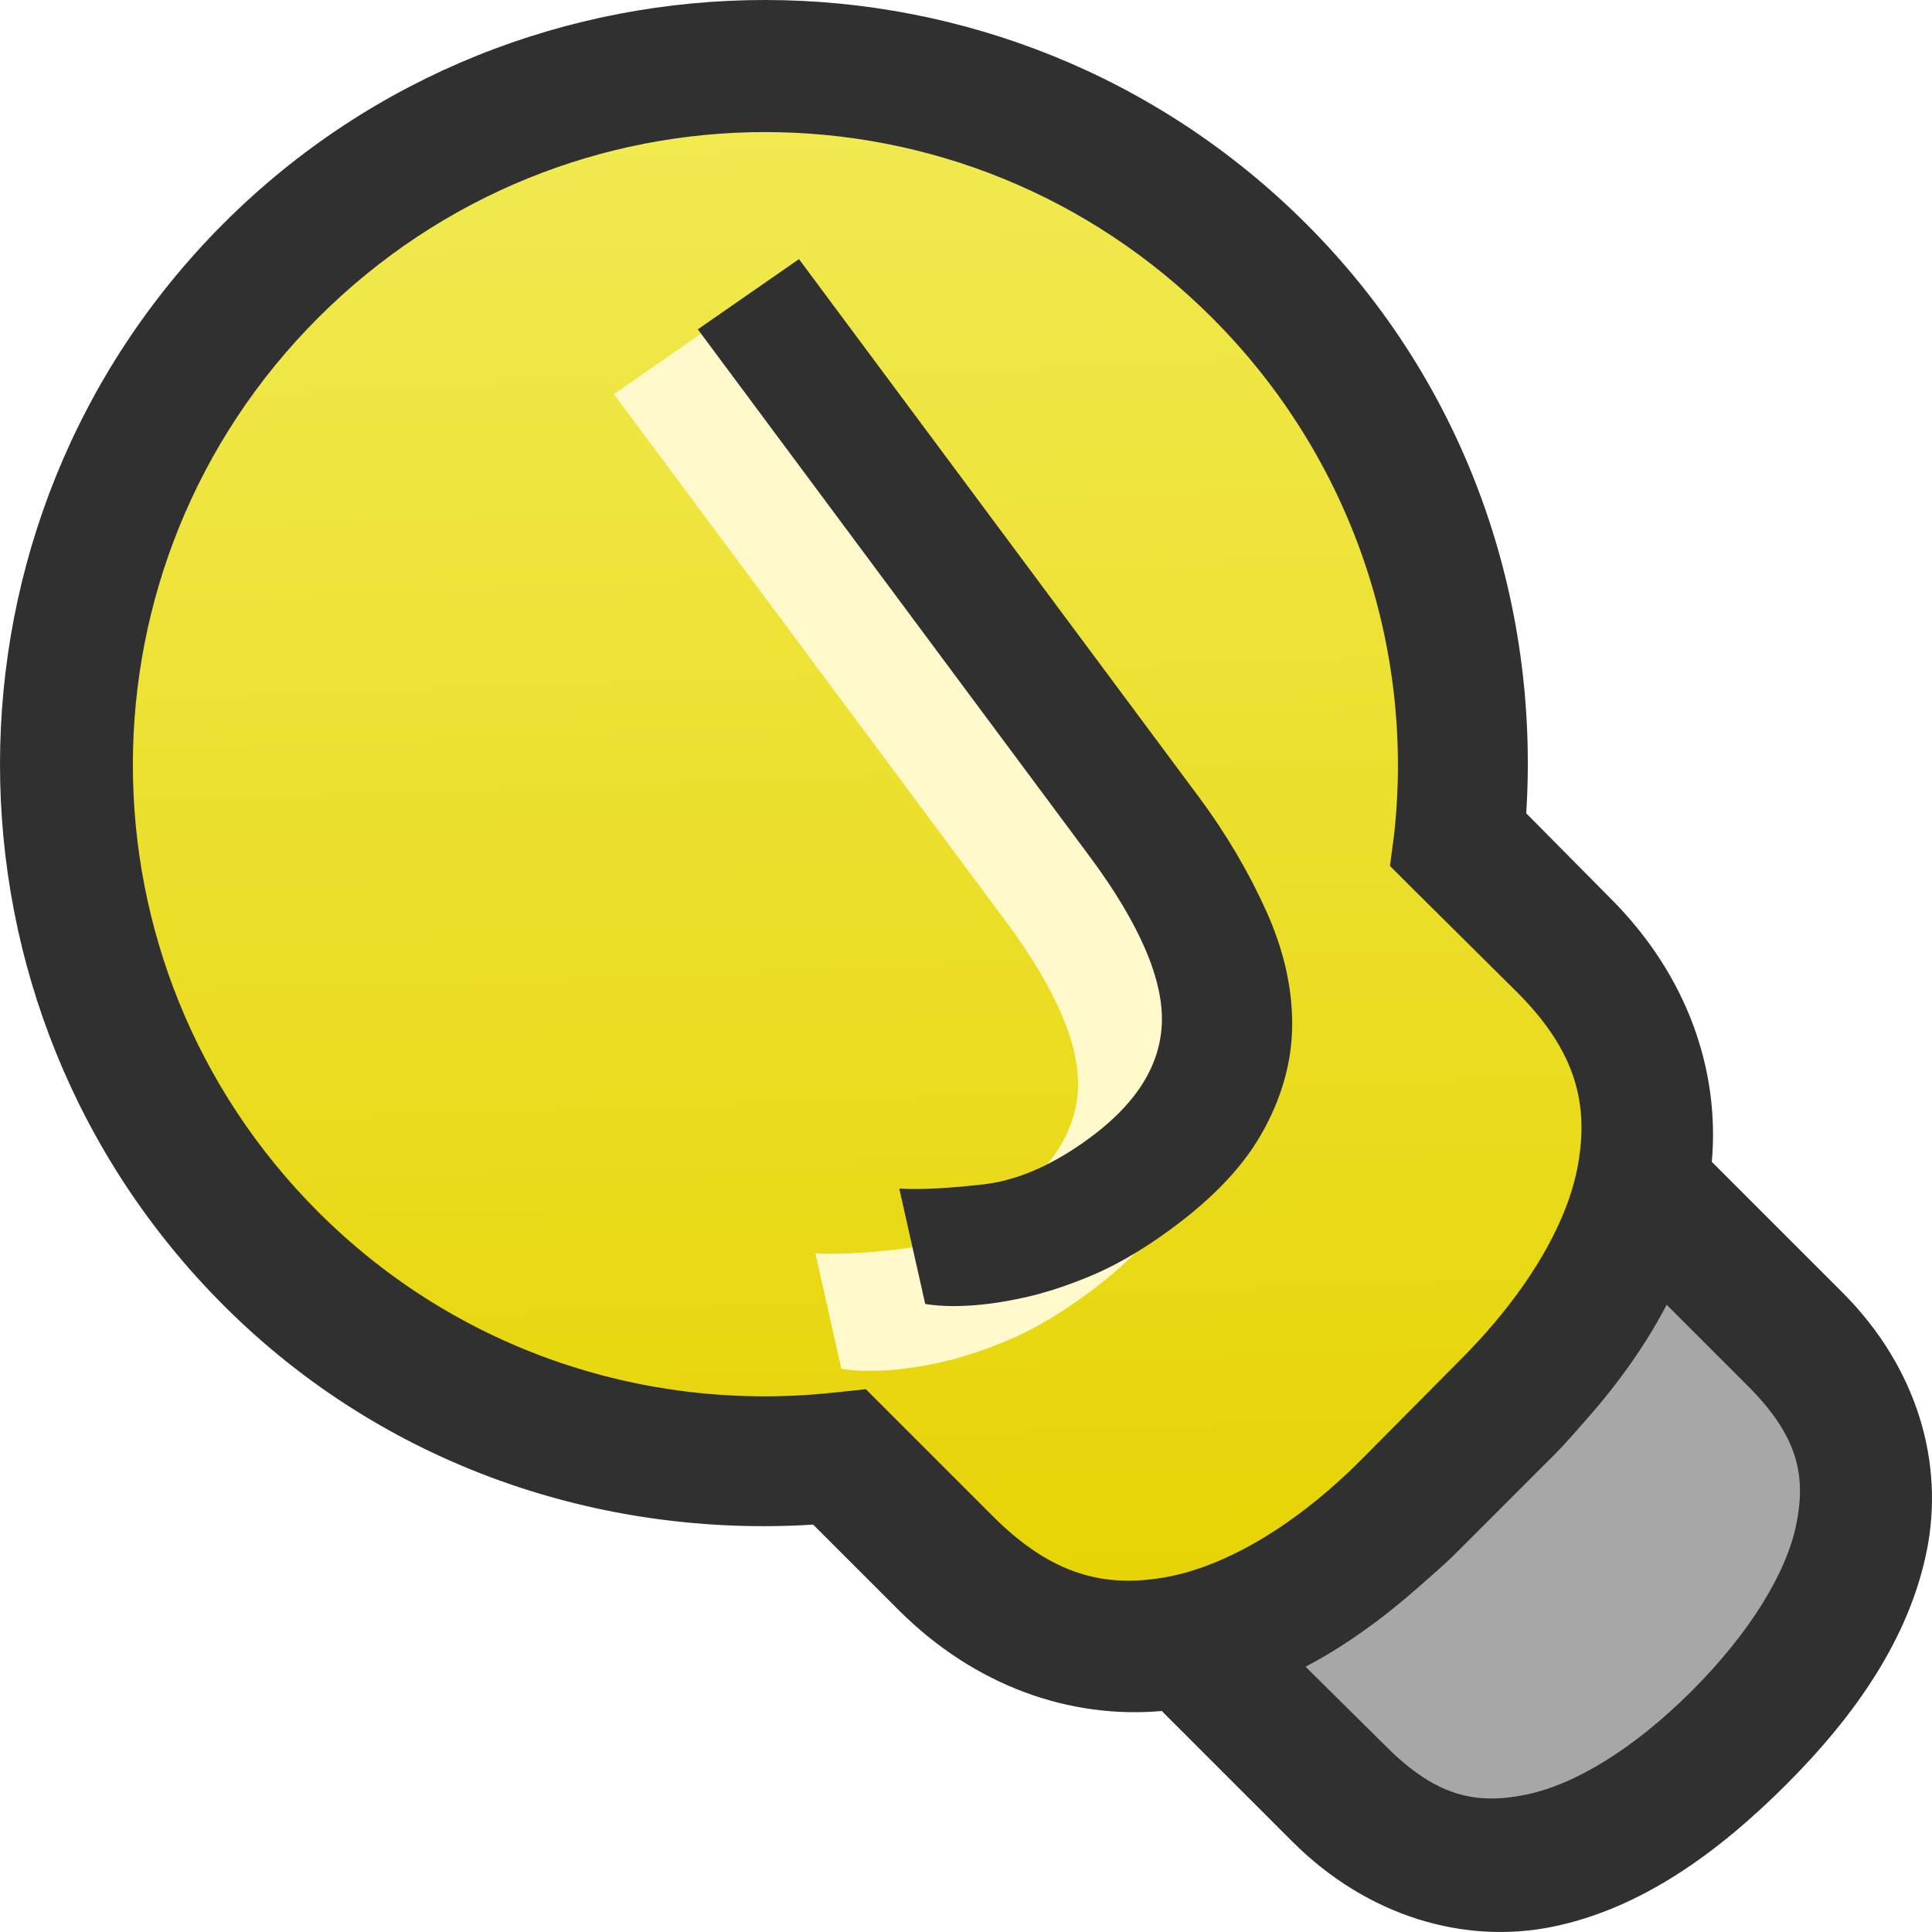
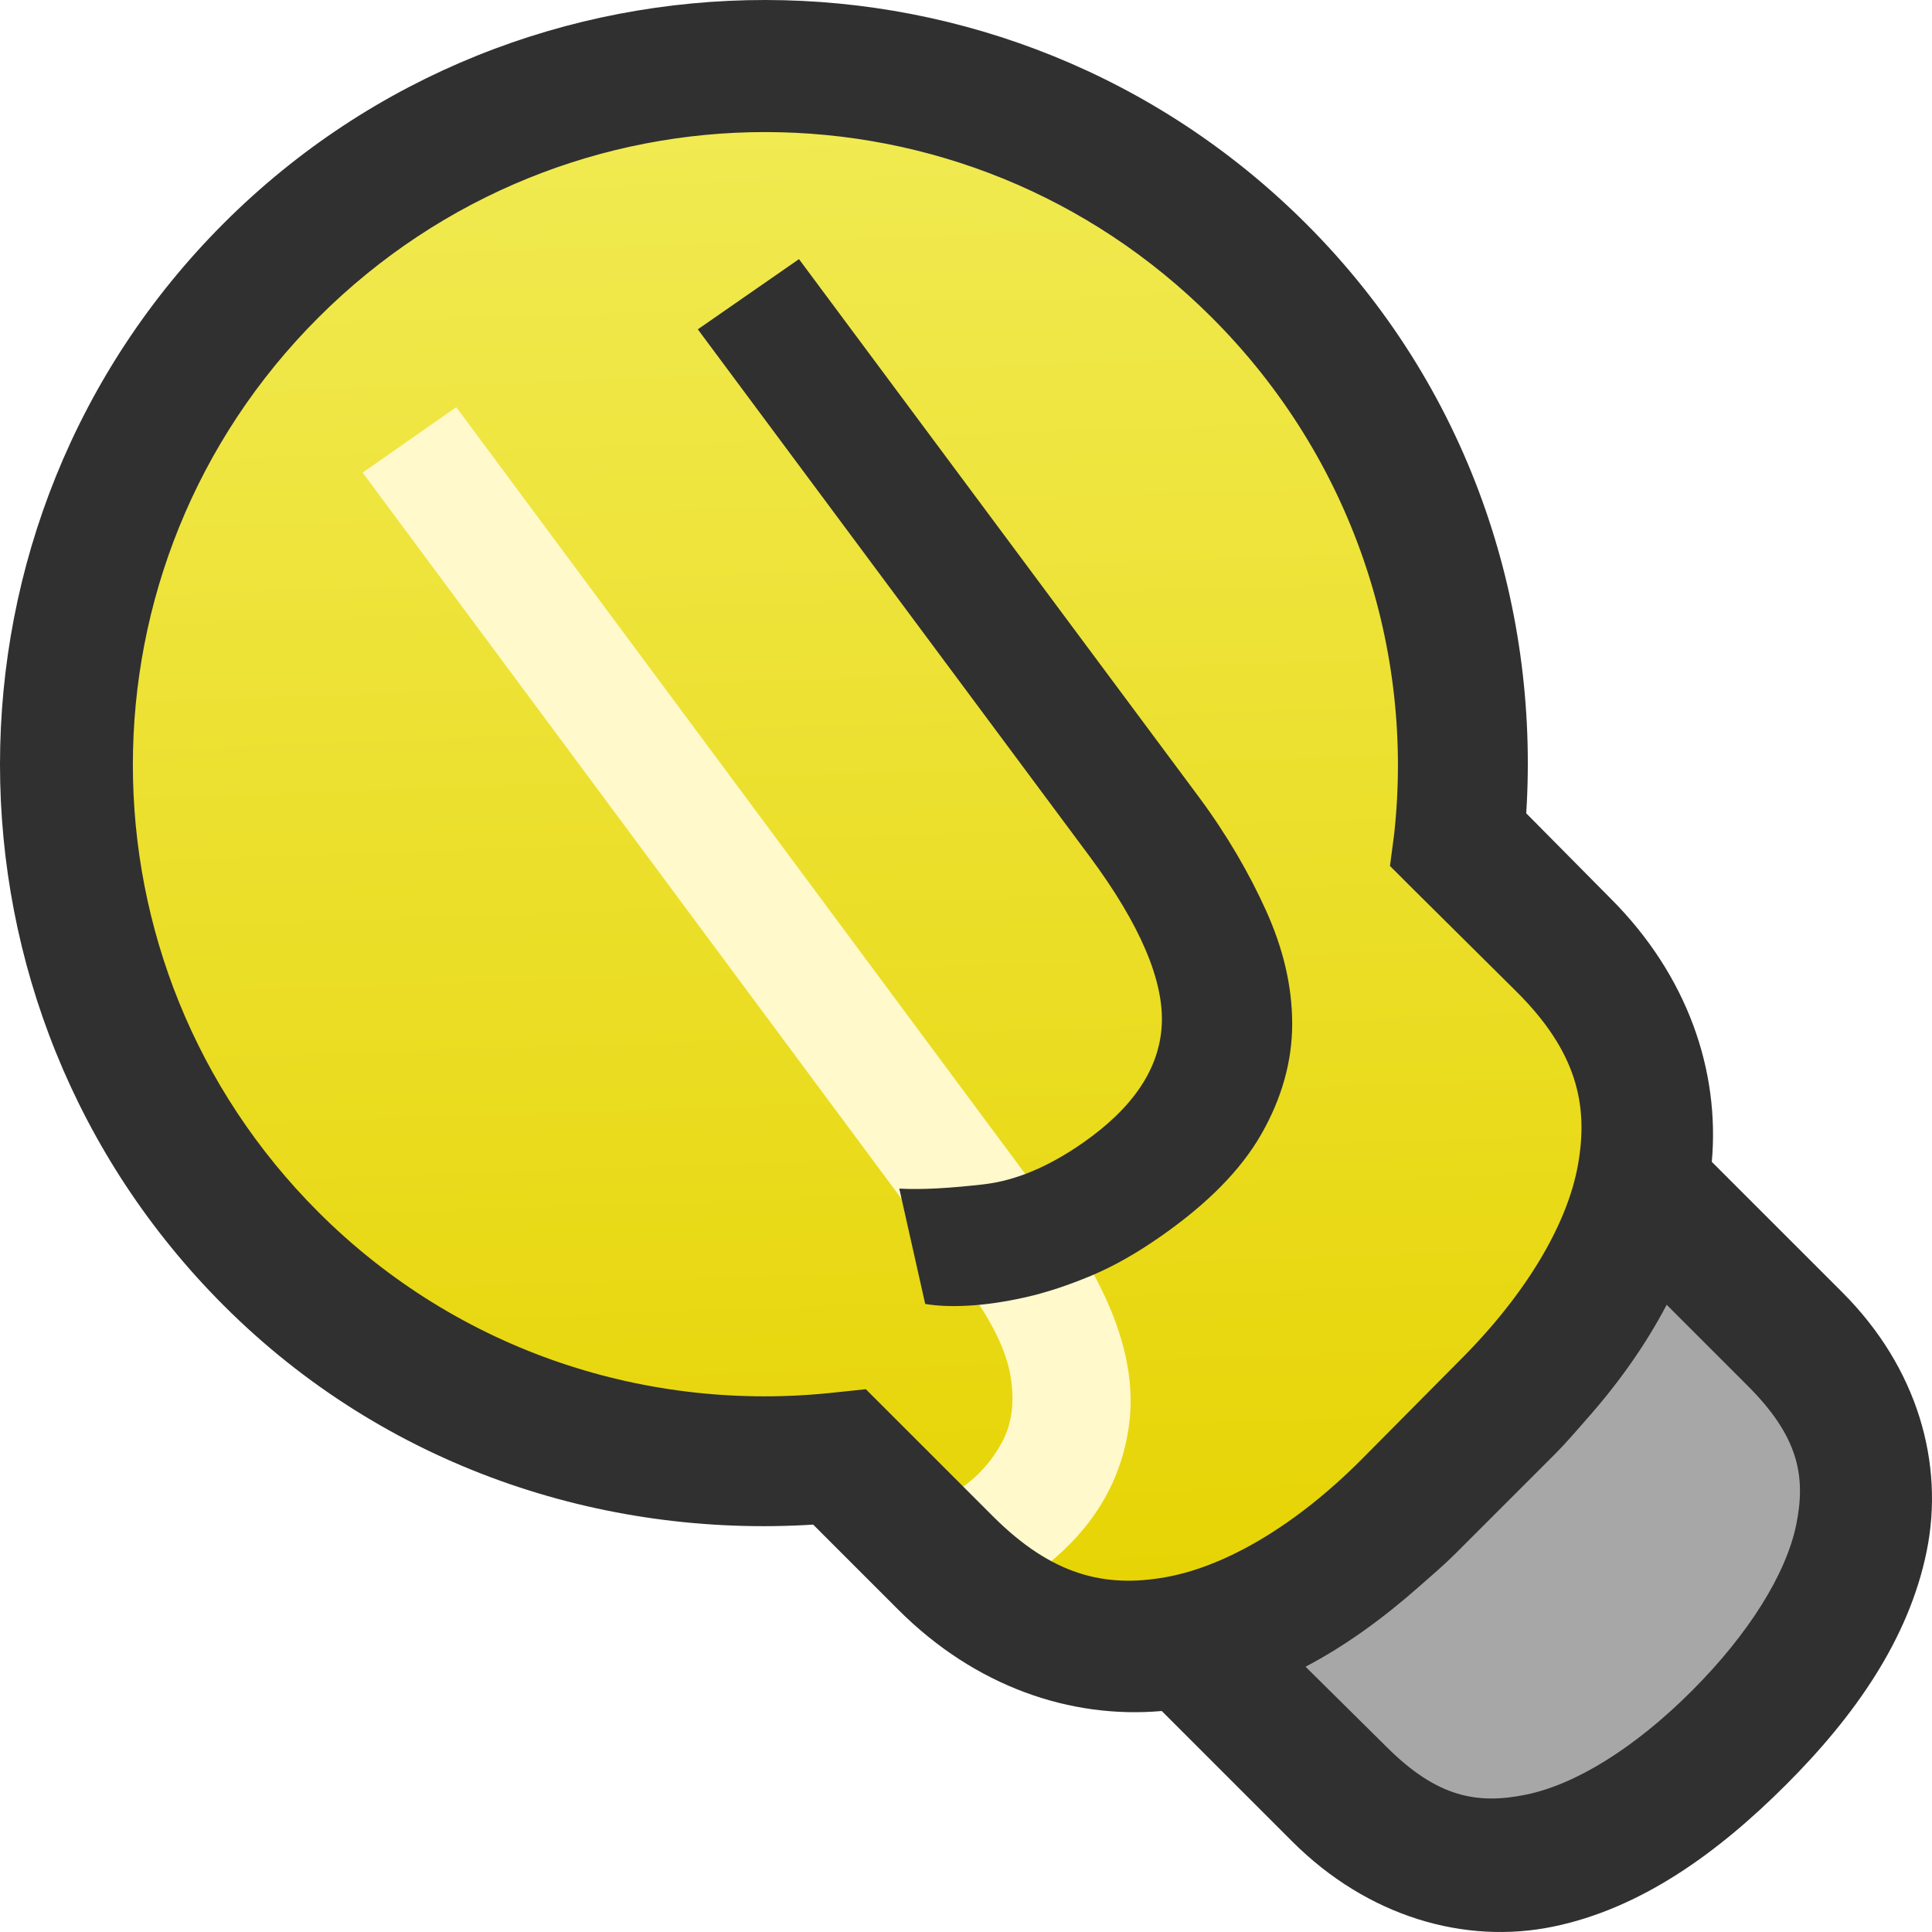
<svg xmlns="http://www.w3.org/2000/svg" xmlns:xlink="http://www.w3.org/1999/xlink" width="256" height="256" id="svg2" version="1.1">
  <defs id="defs4">
    <linearGradient id="linearGradient3861">
      <stop id="stop3863" offset="0" style="stop-color:#f1eb54;stop-opacity:1;" />
      <stop id="stop3865" offset="1" style="stop-color:#e6d301;stop-opacity:1;" />
    </linearGradient>
    <linearGradient xlink:href="#linearGradient3861" id="linearGradient3065" gradientUnits="userSpaceOnUse" x1="81.418" y1="-66.239" x2="42.072" y2="-24.119" gradientTransform="matrix(2.591411,-2.590791,2.591411,2.590791,105.087,1187.432)" />
  </defs>
  <g id="layer1" transform="translate(0,-796.3622)">
    <path style="fill:#a7a7a7;fill-opacity:1;stroke:none" d="m 157.158,1013.769 20.326,20.322 c 16.721,16.717 36.241,9.268 52.962,-7.449 16.721,-16.717 24.09,-36.151 7.369,-52.868 L 217.489,953.452 c -2.135,10.149 -8.591,20.248 -17.735,29.389 l -13.2,13.197 c -9.144,9.142 -19.245,15.596 -29.396,17.731 z" id="rect3849" />
    <path style="fill:url(#linearGradient3065);fill-opacity:1;stroke:none" d="m 35.929,832.17 c -36.154,36.145 -36.154,94.851 0,130.997 20.631,20.626 48.638,29.411 75.556,26.475 l 13.848,13.844 c 19.012,19.007 42.219,11.567 61.23,-7.44 l 13.2,-13.197 c 19.012,-19.007 26.454,-42.209 7.442,-61.216 L 193.438,907.87 c 2.967,-26.939 -5.89,-54.952 -26.562,-75.619 -36.154,-36.145 -94.793,-36.226 -130.947,-0.081 z" id="path3845" />
-     <path style="font-size:48.644px;font-style:normal;font-variant:normal;font-weight:normal;font-stretch:normal;line-height:125%;letter-spacing:0px;word-spacing:0px;fill:#fff9cc;fill-opacity:1;stroke:none;font-family:Ubuntu;-inkscape-font-specification:Ubuntu" d="m 94.756,839.283 -13.403,9.304 51.95,69.887 c 6.676,8.997 9.822,16.451 9.526,22.262 -0.296,5.811 -3.788,10.987 -10.412,15.617 -4.598,3.213 -8.973,5.052 -13.292,5.538 -4.319,0.486 -8.019,0.722 -11.077,0.554 l 3.434,15.284 c 1.594,0.264 3.483,0.353 5.76,0.222 2.277,-0.131 4.779,-0.489 7.532,-1.108 2.753,-0.619 5.716,-1.604 8.751,-2.88 3.035,-1.275 6.067,-3.02 9.194,-5.206 6.164,-4.308 10.588,-8.781 13.292,-13.512 2.704,-4.731 4.099,-9.63 4.098,-14.62 -4.9e-4,-4.99 -1.174,-9.93 -3.434,-14.952 -2.26,-5.022 -5.222,-10.12 -8.972,-15.174 L 94.756,839.283 z" id="path3763" />
+     <text transform="matrix(0.7740035,-0.5409071,0.6313107,0.8507966,0,0)" id="text3871" y="818.118" x="-517.811" style="font-size:178.251px;font-style:normal;font-variant:normal;font-weight:normal;font-stretch:normal;line-height:125%;letter-spacing:0px;word-spacing:0px;fill:#fff9cc;fill-opacity:1;stroke:none;font-family:Ubuntu;-inkscape-font-specification:Ubuntu" xml:space="preserve">
+       <tspan y="818.118" x="-517.811" id="tspan3873">J</tspan>
+     </text>
    <path id="text3867" d="m 101.437,796.362 c -25.969,-0.021 -52.003,9.803 -71.777,29.572 -39.547,39.537 -39.547,103.892 0,143.429 21.382,21.377 50.077,30.772 78.09,29.018 l 11.298,11.297 c 10.193,10.191 22.827,14.463 34.891,13.402 l 17.28,17.278 c 10.045,10.043 22.937,13.686 34.559,11.297 11.622,-2.389 21.79,-9.716 30.904,-18.829 9.114,-9.112 16.243,-19.294 18.609,-30.901 2.366,-11.607 -1.152,-24.302 -11.187,-34.334 l -17.28,-17.278 c 1.073,-12.071 -3.2,-24.688 -13.403,-34.888 l -11.187,-11.297 c 1.781,-28.052 -7.715,-56.672 -29.132,-78.083 -19.769,-19.764 -45.697,-29.661 -71.666,-29.683 z m 0,17.5 c 21.427,0.019 42.764,8.206 59.149,24.588 18.736,18.731 26.831,44.08 24.147,68.447 l -0.554,4.209 2.991,2.99 13.846,13.734 c 7.822,7.82 9.499,14.804 8.086,22.816 -1.413,8.012 -6.978,17.279 -15.618,25.917 l -13.181,13.291 c -8.64,8.638 -17.906,14.094 -25.919,15.506 -8.014,1.412 -14.996,-0.265 -22.818,-8.085 l -13.846,-13.845 -2.991,-2.99 -4.209,0.443 C 86.155,983.54 60.861,975.639 42.177,956.959 9.415,924.205 9.415,871.203 42.177,838.45 58.557,822.073 80.009,813.843 101.437,813.862 z m 4.431,16.835 -13.403,9.304 51.95,69.887 c 6.676,8.997 9.822,16.451 9.526,22.262 -0.296,5.811 -3.788,10.987 -10.412,15.617 -4.598,3.213 -8.973,5.052 -13.292,5.538 -4.319,0.486 -8.019,0.722 -11.077,0.554 l 3.434,15.284 c 1.594,0.264 3.483,0.353 5.76,0.222 2.277,-0.131 4.779,-0.489 7.532,-1.108 2.753,-0.619 5.716,-1.604 8.751,-2.88 3.035,-1.275 6.067,-3.02 9.194,-5.206 6.164,-4.308 10.588,-8.781 13.292,-13.512 2.704,-4.731 4.099,-9.63 4.098,-14.62 -4.9e-4,-4.99 -1.174,-9.93 -3.434,-14.952 -2.26,-5.022 -5.222,-10.12 -8.972,-15.174 l -52.946,-71.216 z m 114.976,138.556 10.744,10.743 c 6.686,6.684 7.743,11.917 6.424,18.386 -1.319,6.468 -6.239,14.436 -13.846,22.04 -7.607,7.605 -15.433,12.398 -21.932,13.734 -6.499,1.336 -11.822,0.361 -18.498,-6.313 l -10.744,-10.633 c 5.297,-2.777 10.307,-6.434 15.064,-10.633 1.59,-1.403 3.236,-2.793 4.763,-4.319 l 13.181,-13.18 c 1.527,-1.526 2.917,-3.173 4.32,-4.763 4.199,-4.756 7.745,-9.768 10.523,-15.063 z" style="font-size:48.644px;font-style:normal;font-variant:normal;font-weight:normal;font-stretch:normal;line-height:125%;letter-spacing:0px;word-spacing:0px;fill:#303030;fill-opacity:1;stroke:none;font-family:Ubuntu;-inkscape-font-specification:Ubuntu;stroke-opacity:1" />
  </g>
</svg>
